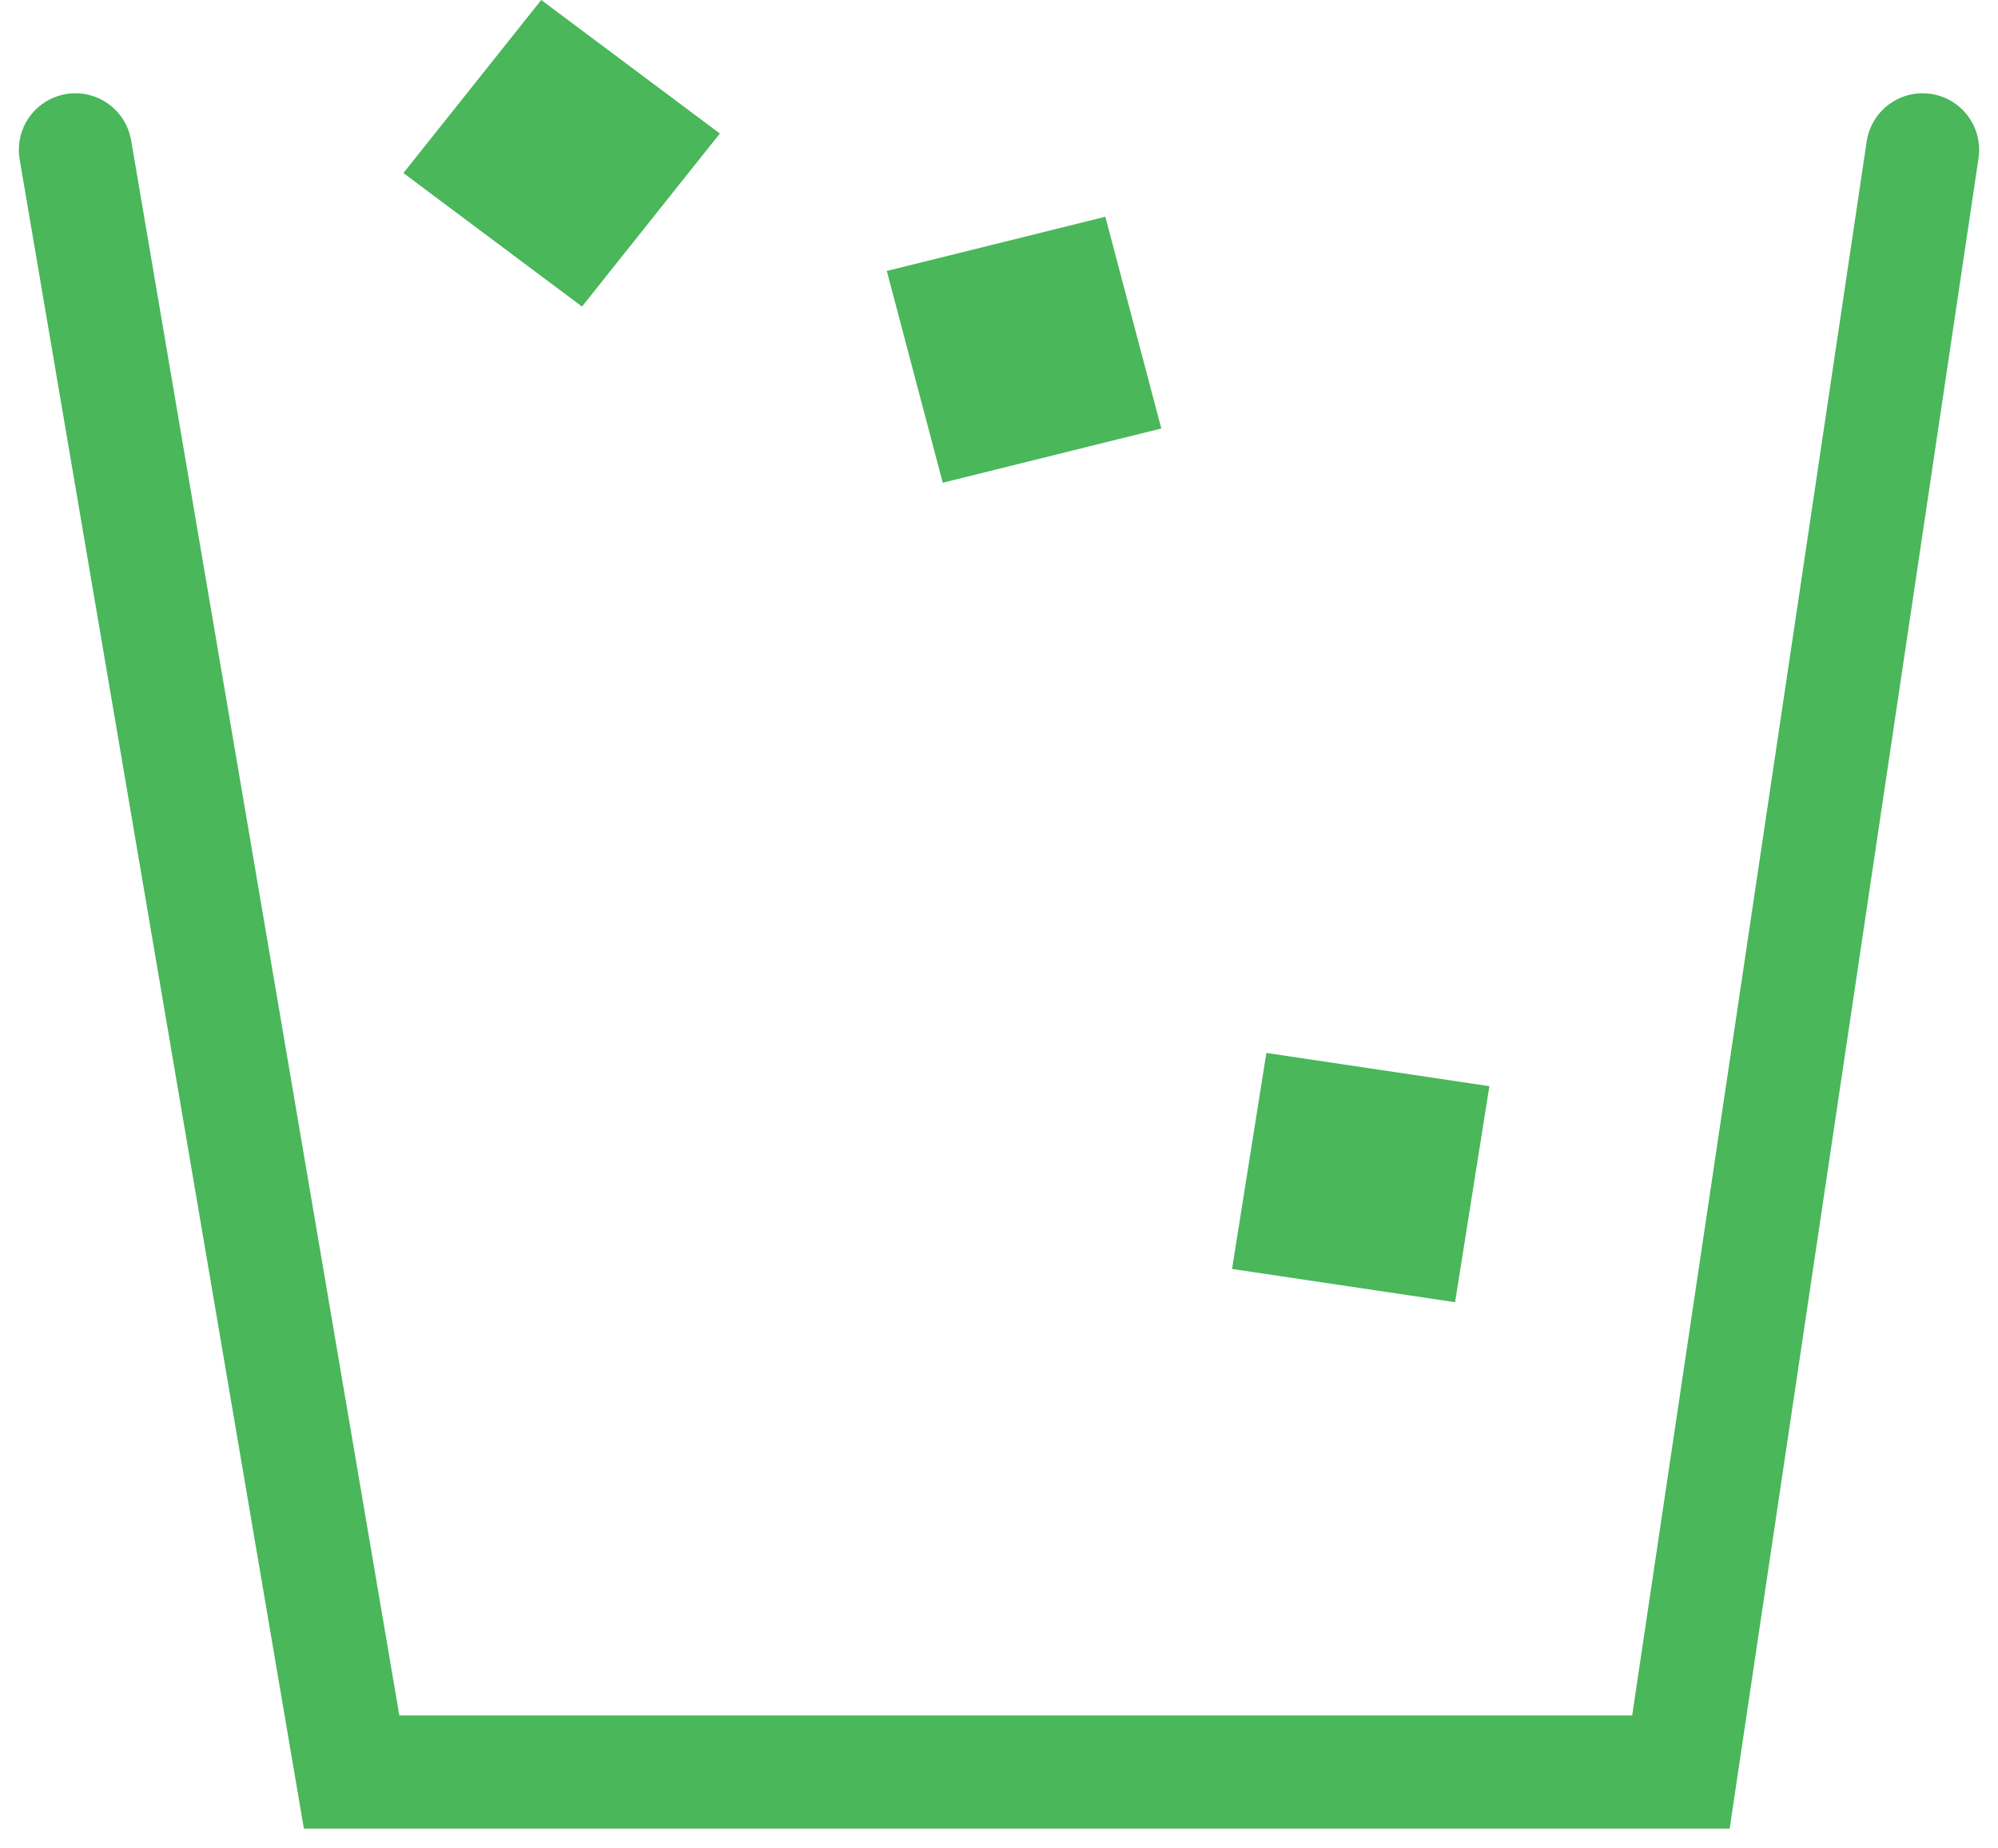
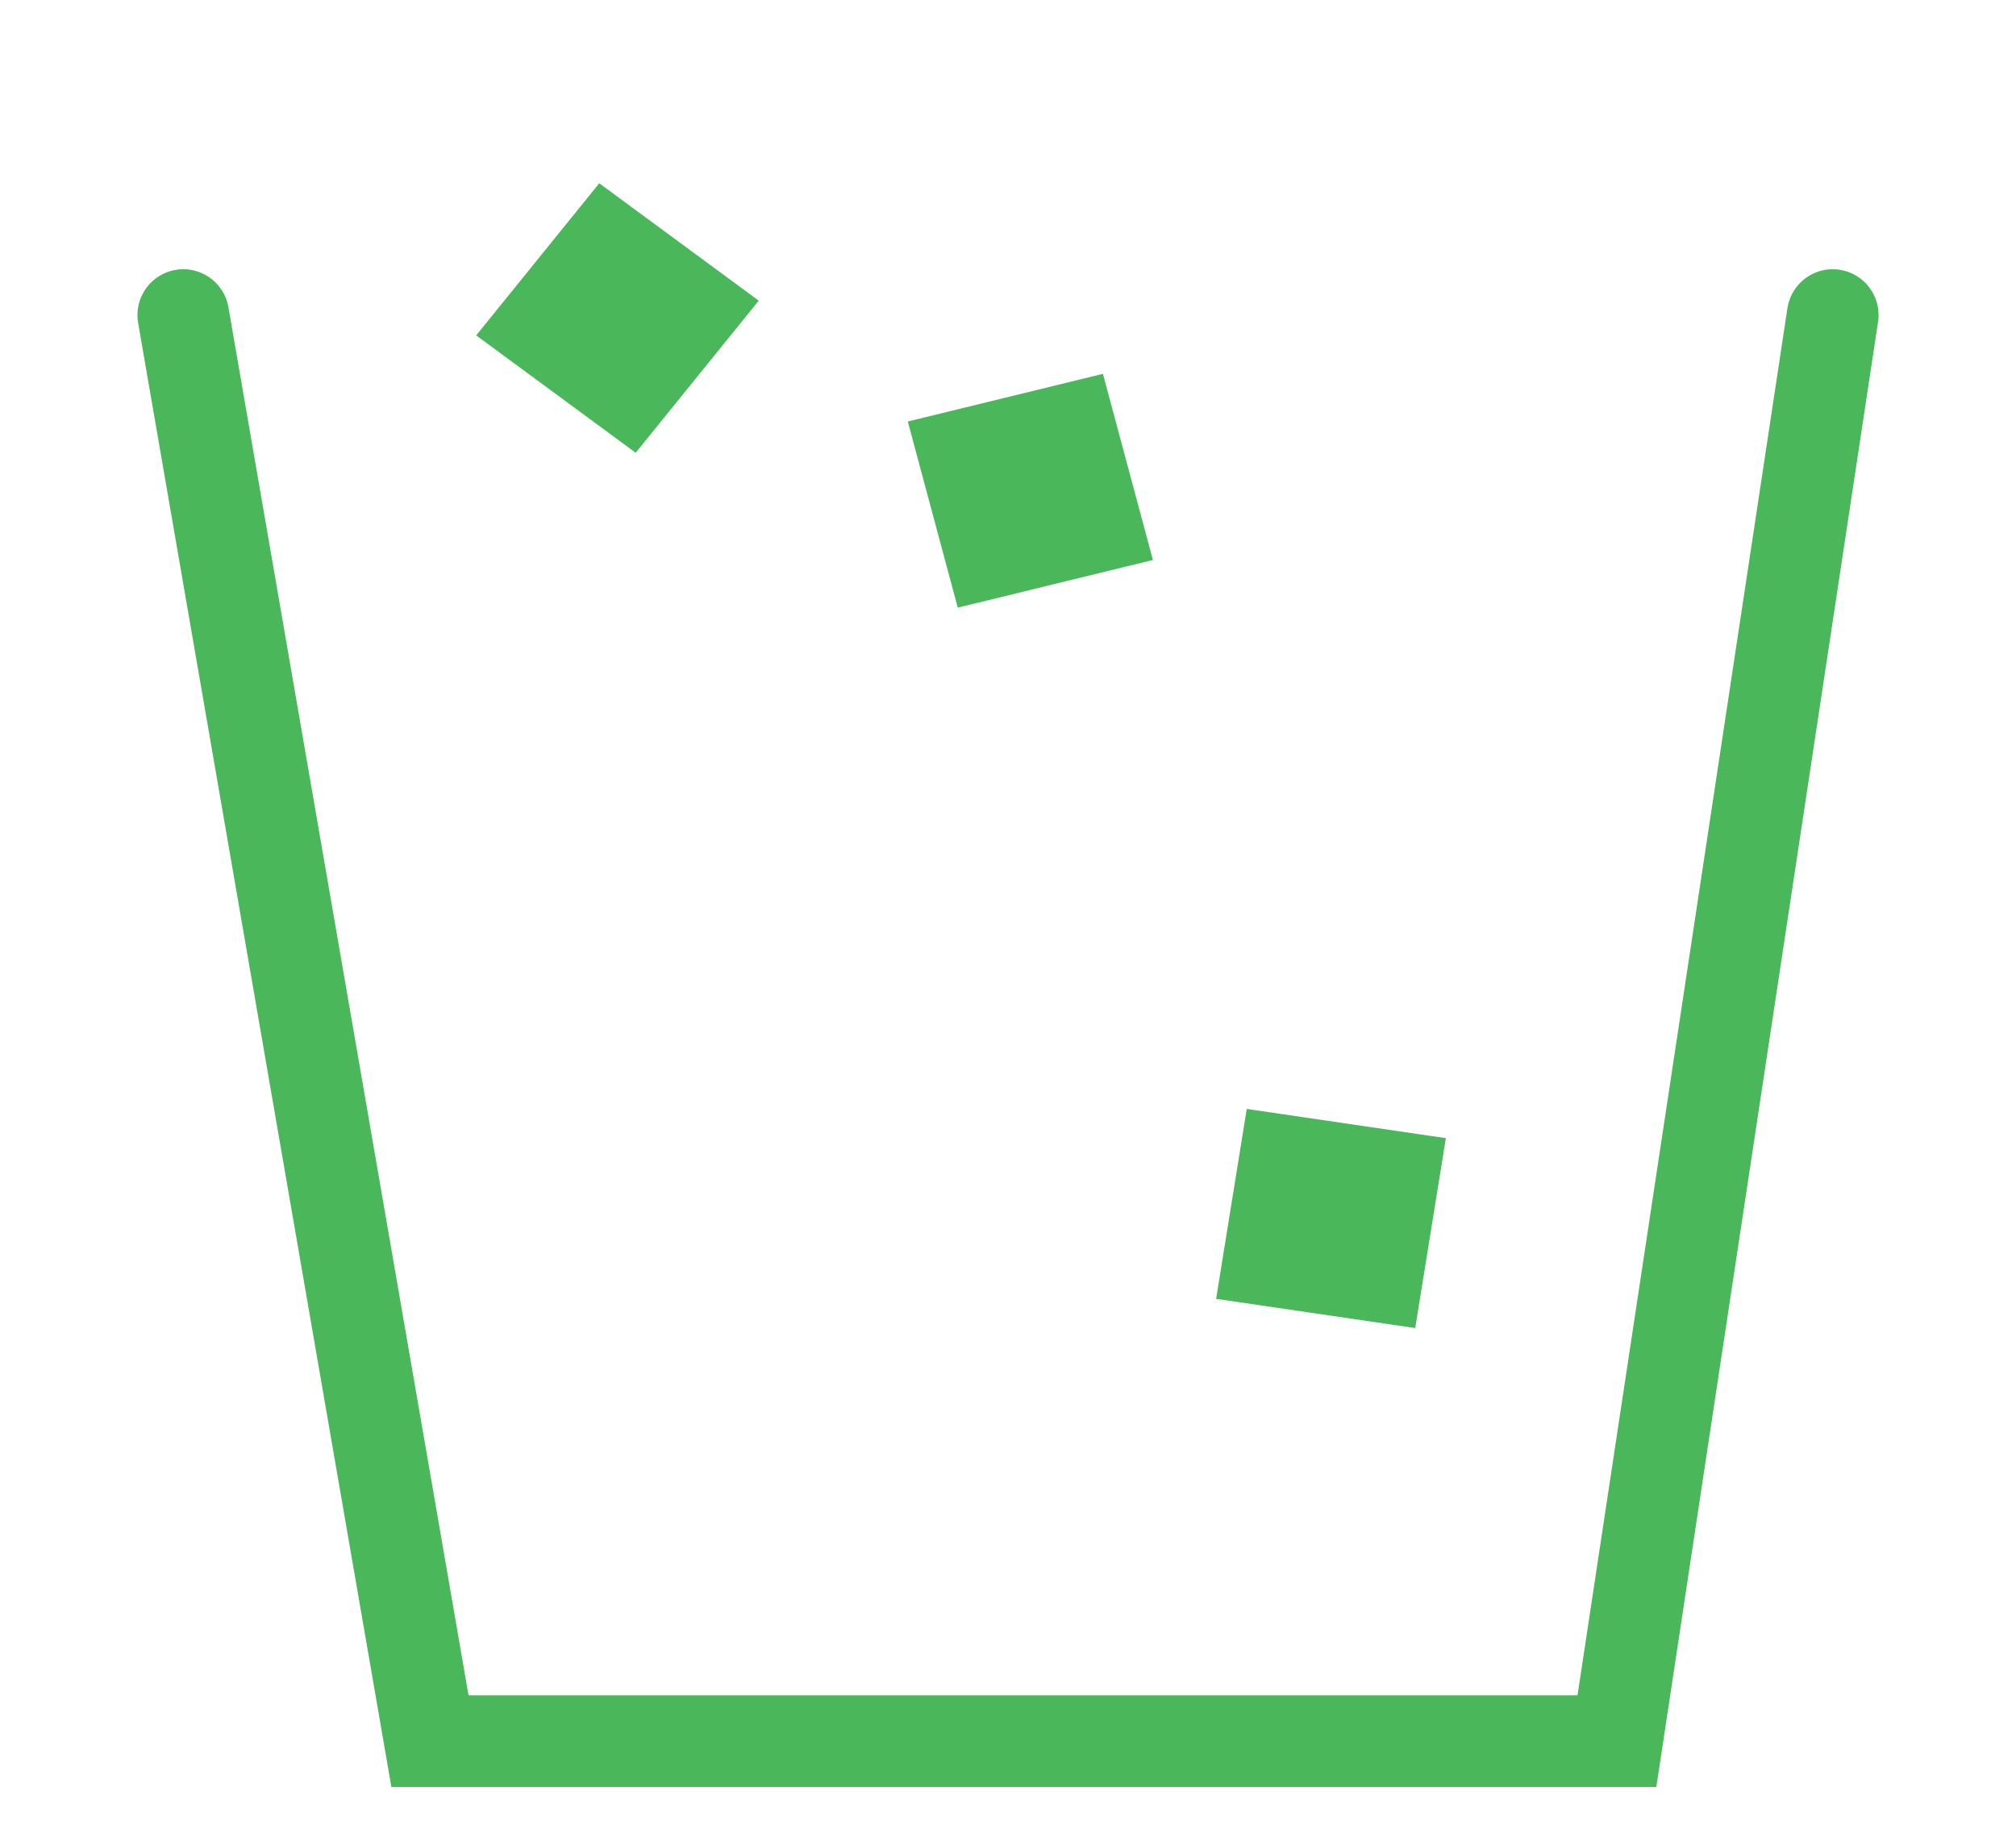
- <svg xmlns="http://www.w3.org/2000/svg" width="53" height="49" viewBox="0 0 53 49" fill="none">
-   <g id="ì¼ë° í½í ê·¸ë¨">
-     <path id="Vector 19" d="M2 3.974L9.327 47H44.589L51 3.974" stroke="#49B75A" stroke-width="3" stroke-linecap="round" />
-     <rect id="Rectangle 18" width="5.915" height="5.868" transform="matrix(0.800985 0.598685 -0.623116 0.782129 14.3572 0)" fill="#49B75A" />
-     <rect id="Rectangle 19" width="5.973" height="5.809" transform="matrix(0.970586 -0.240754 0.255613 0.966779 23.5234 7.18689)" fill="#49B75A" />
-     <rect id="Rectangle 20" width="5.981" height="5.801" transform="matrix(0.989072 0.147433 -0.156916 0.987612 33.5925 27.9269)" fill="#49B75A" />
-   </g>
+ <svg xmlns="http://www.w3.org/2000/svg" width="22" height="20" viewBox="0 0 22 20" fill="none">
+   <path d="M2 3.438L4.692 19H17.645L20 3.438" stroke="#49B75A" stroke-linecap="round" />
+   <rect width="2.161" height="2.135" transform="matrix(0.805399 0.592734 -0.629011 0.777396 6.53943 2)" fill="#49B75A" />
+   <rect width="2.192" height="2.103" transform="matrix(0.971445 -0.237264 0.259336 0.965787 9.90649 4.59961)" fill="#49B75A" />
+   <rect width="2.196" height="2.099" transform="matrix(0.9894 0.145215 -0.159303 0.98723 13.6055 12.1011)" fill="#49B75A" />
</svg>
